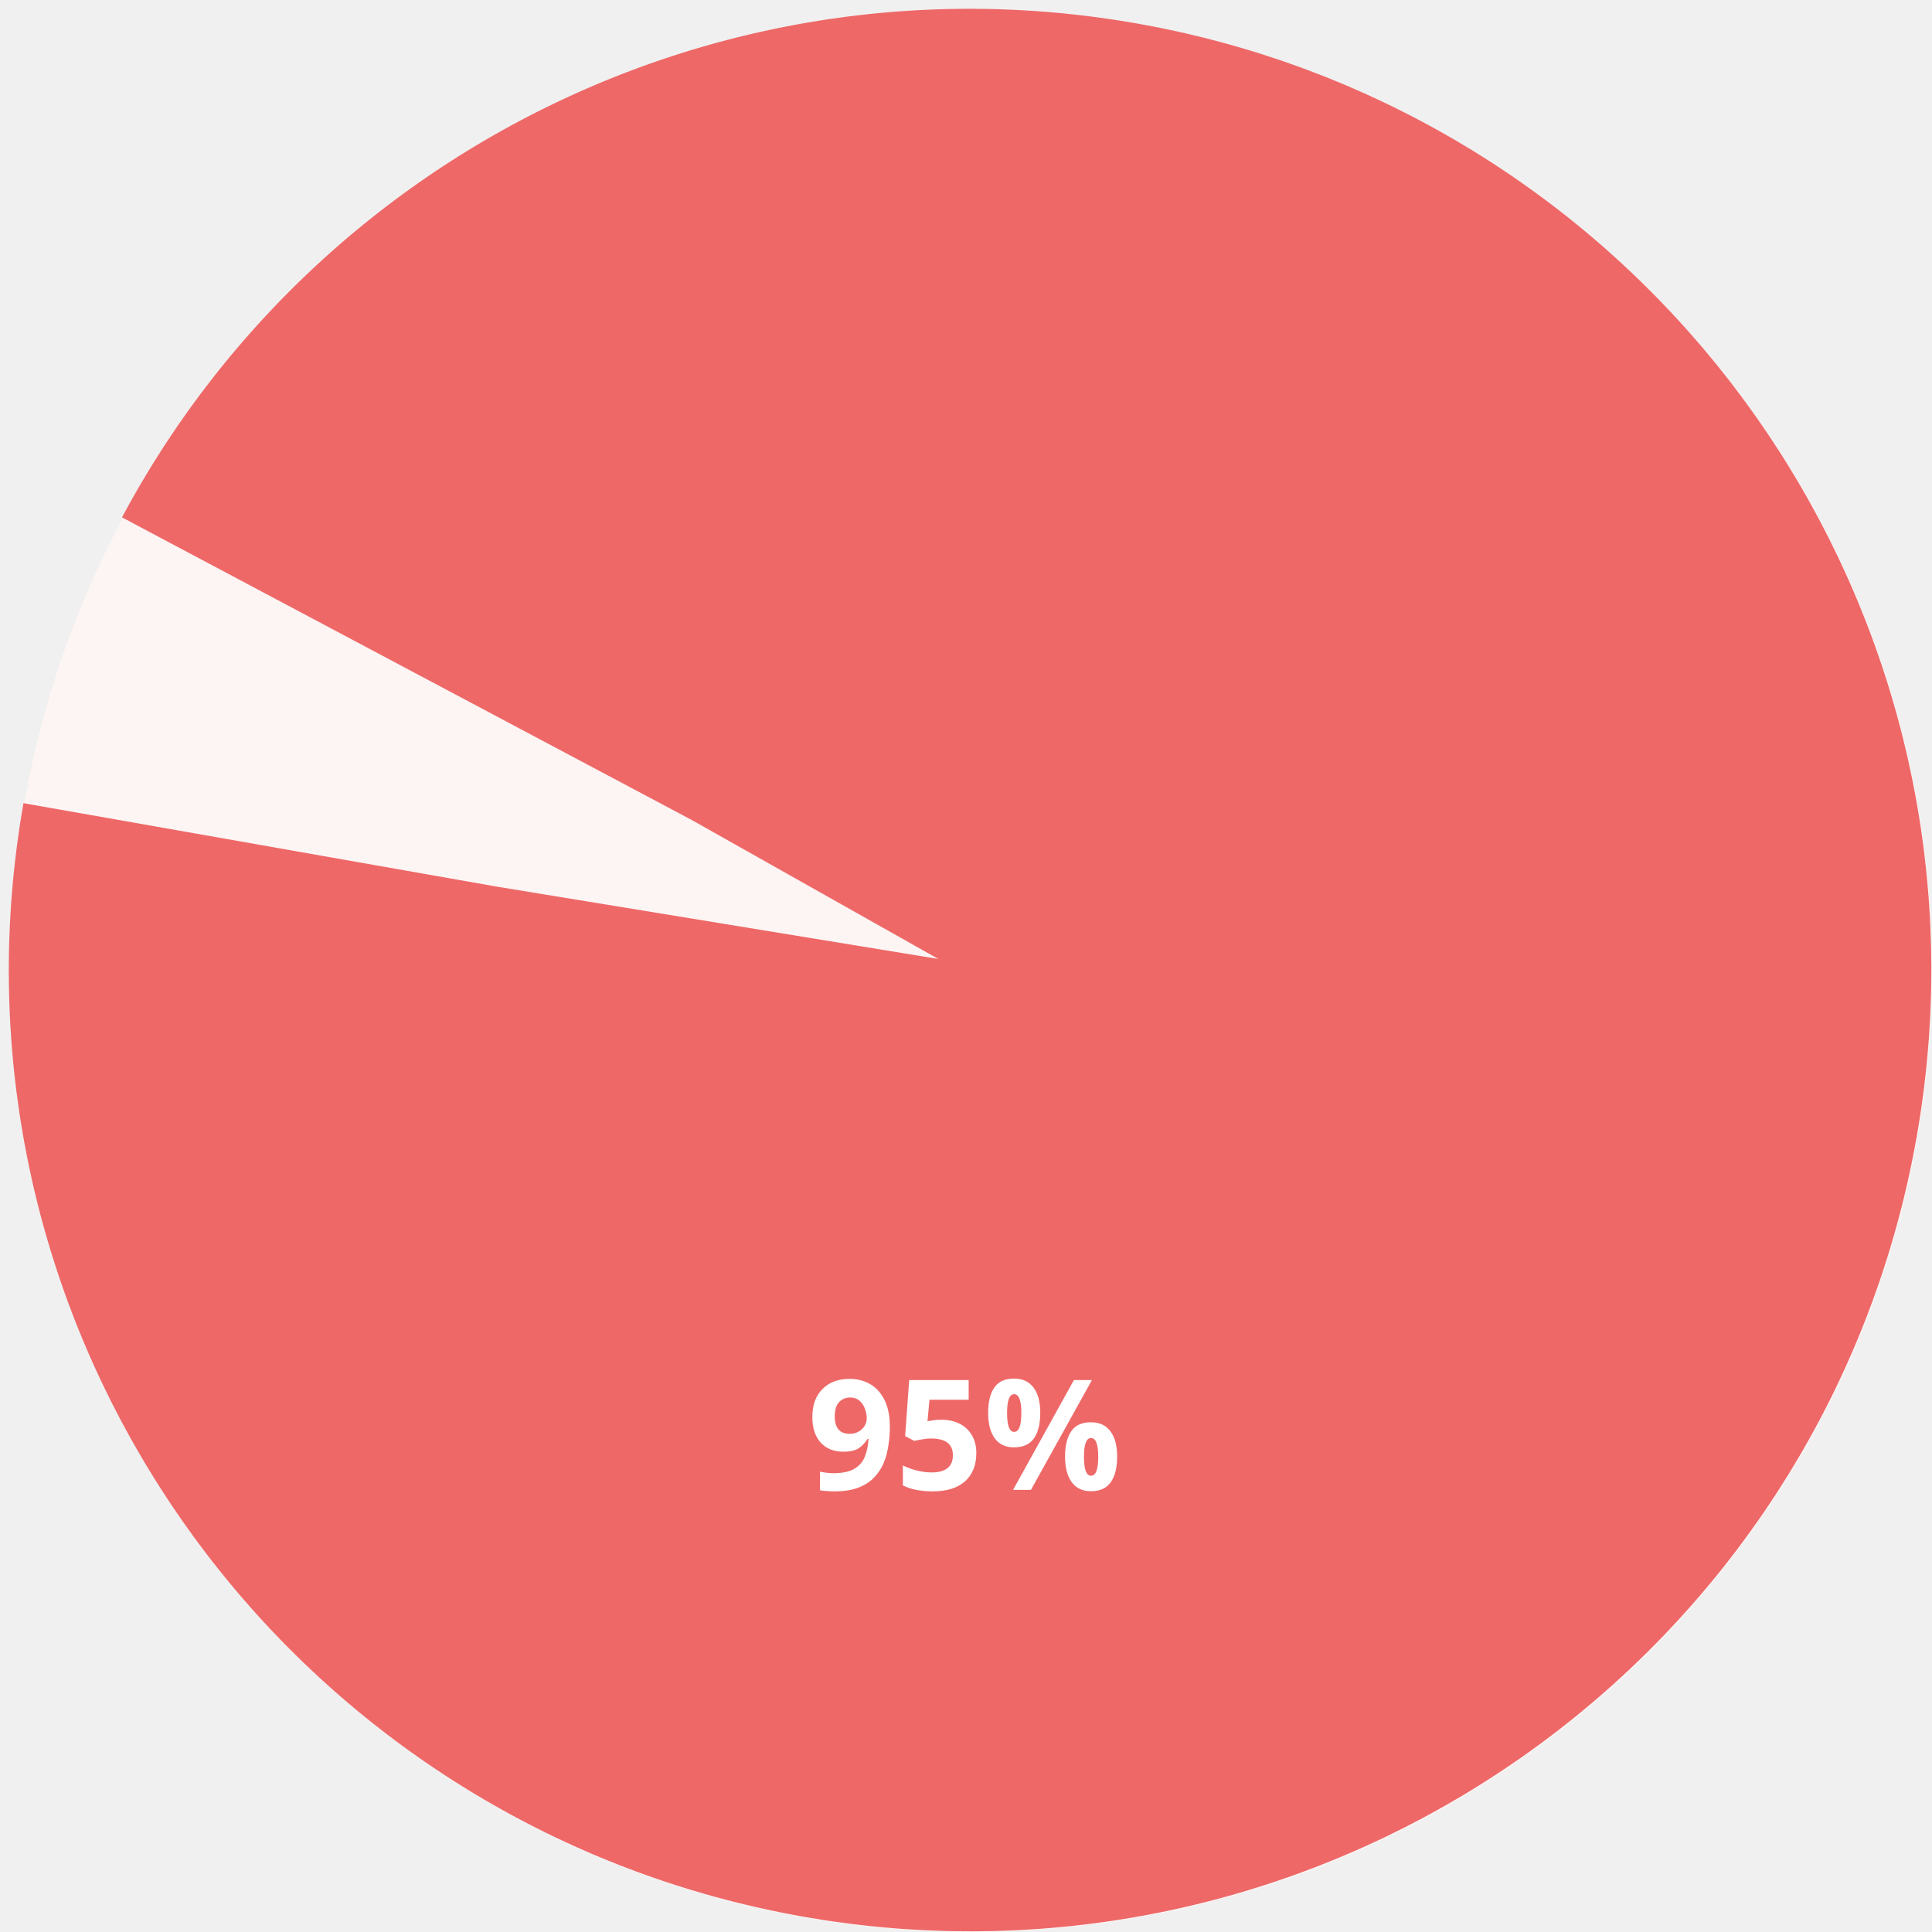
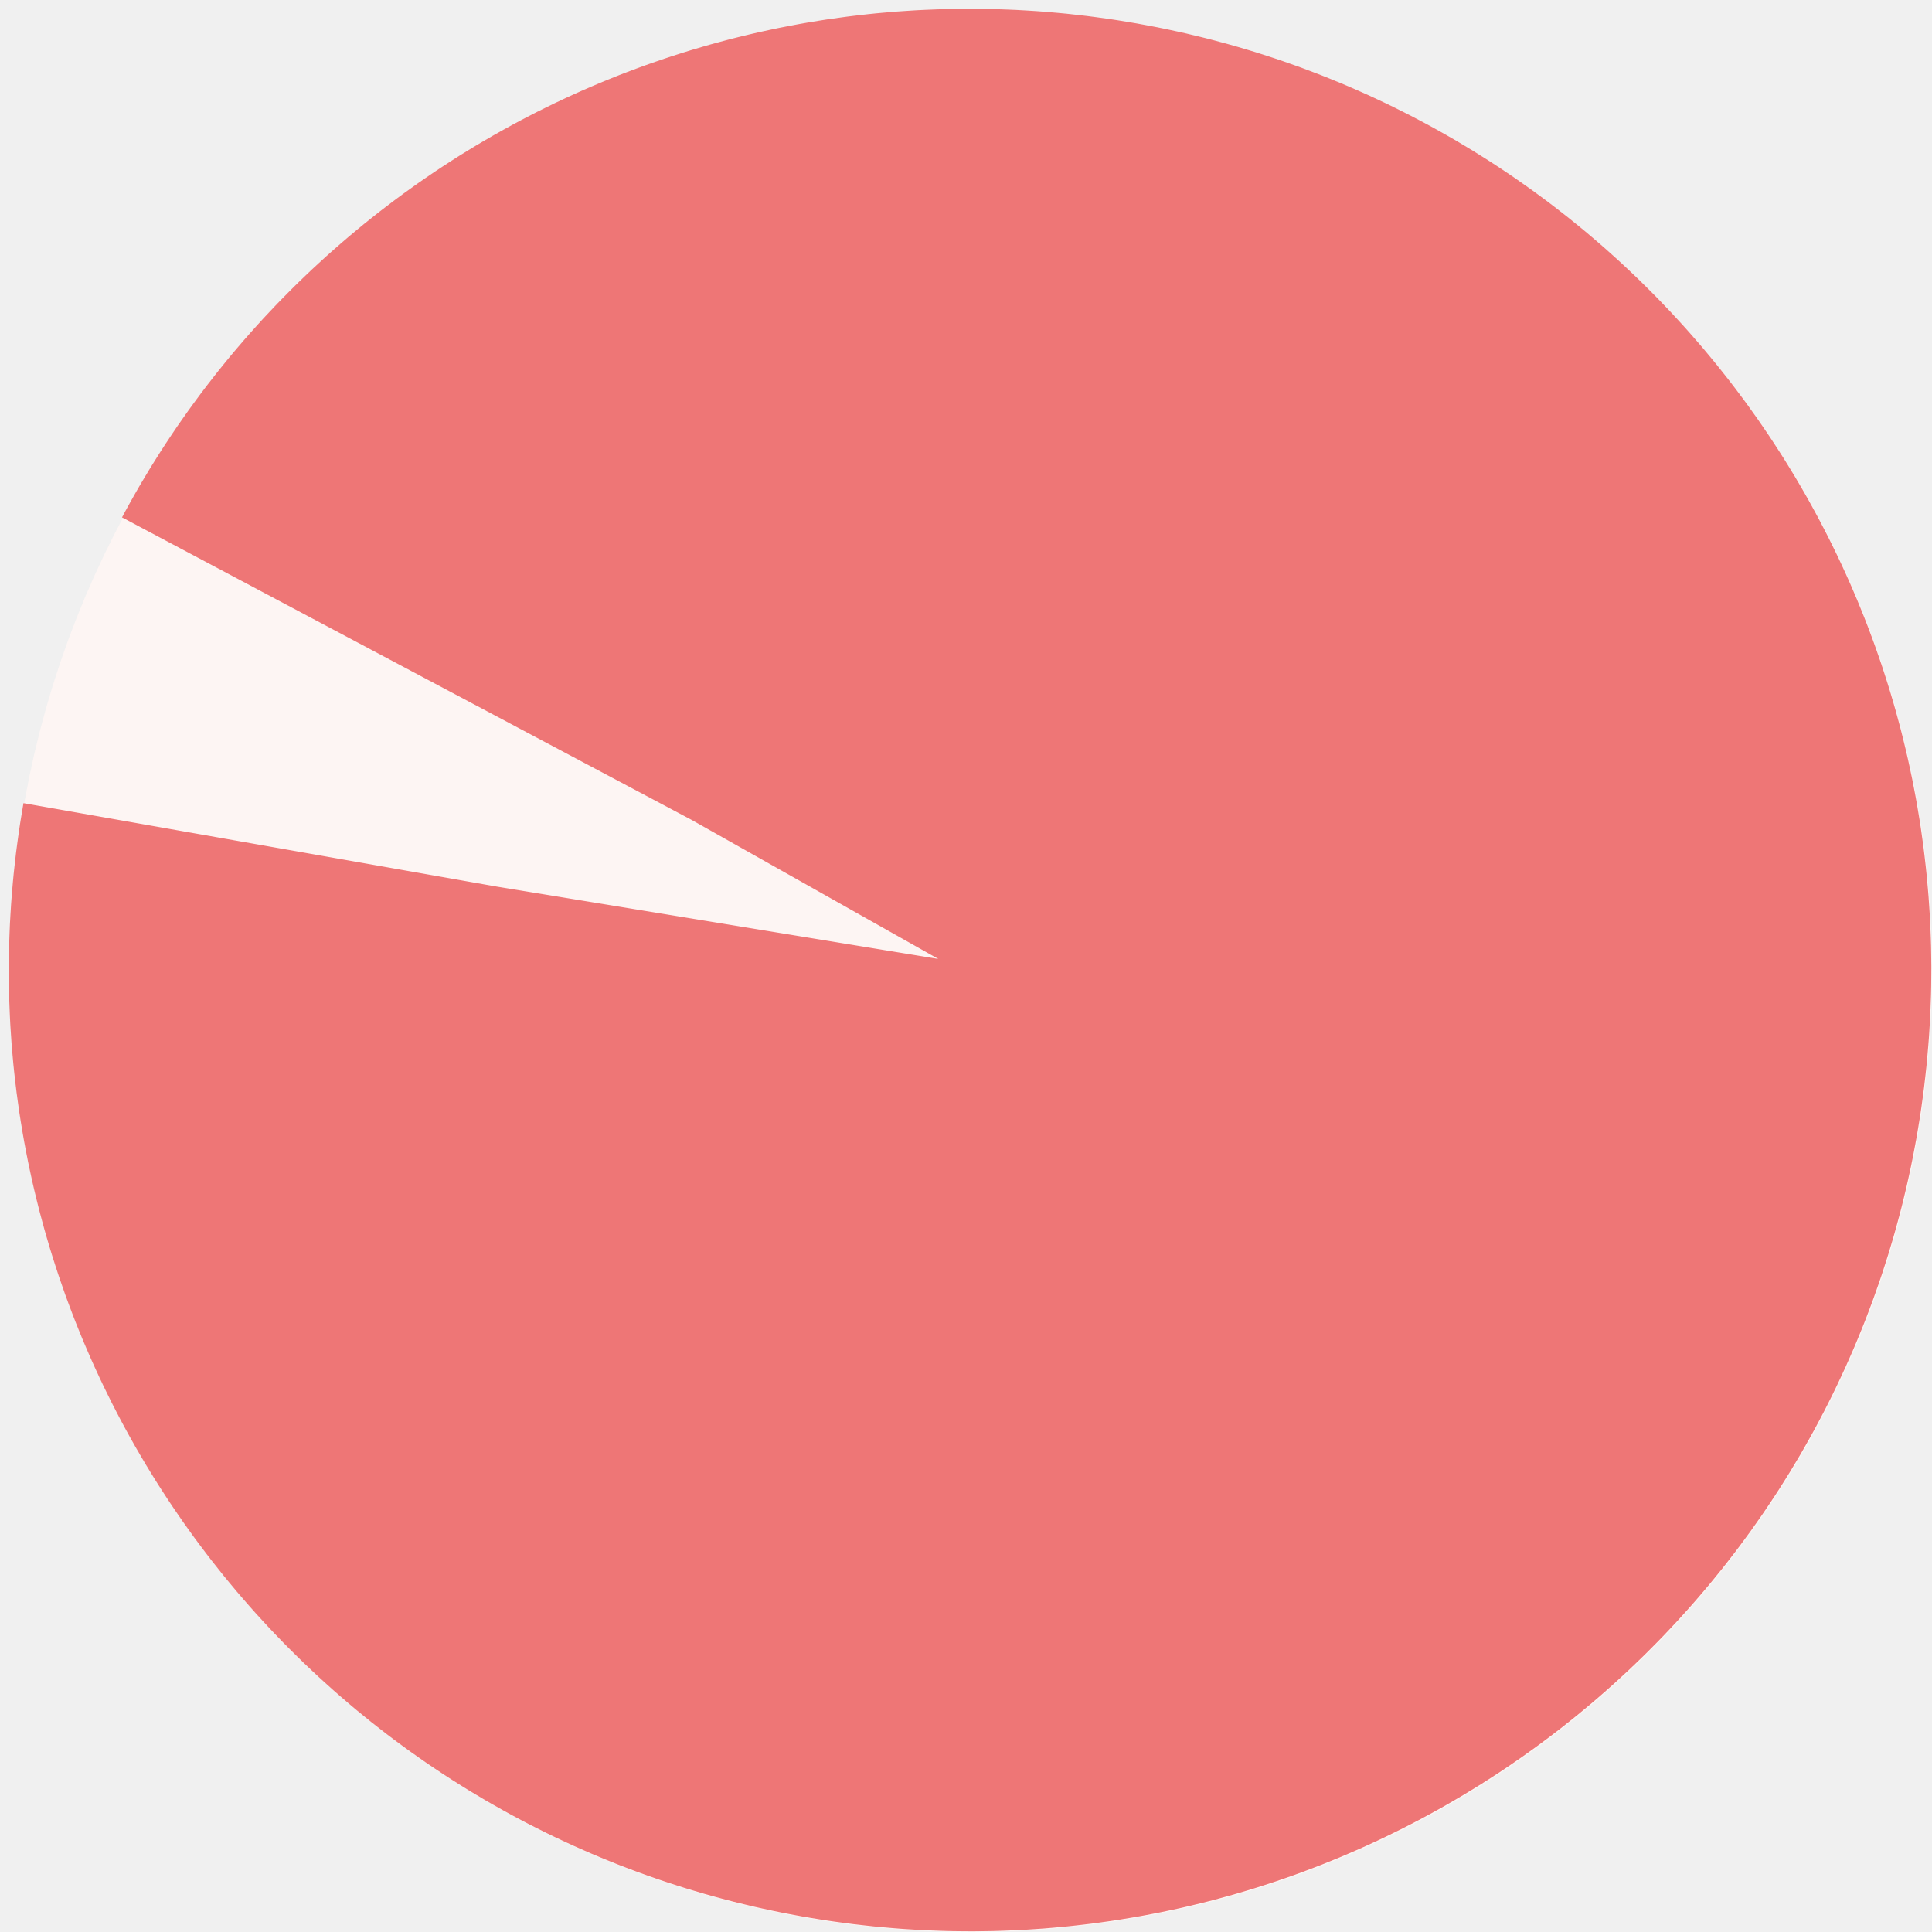
<svg xmlns="http://www.w3.org/2000/svg" width="201px" height="201px" viewBox="0 0 201 201" version="1.1">
  <g id="Desktop" stroke="none" stroke-width="1" fill="none" fill-rule="evenodd">
-     <g id="Assemble-case-study" transform="translate(-830, -2979)">
-       <g id="Group-13" transform="translate(150, 2873)">
-         <g id="Group-14">
-           <g id="Group-26" transform="translate(194, 149)">
-             <g id="Group-86">
-               <g id="Group-44" transform="translate(420, 0)">
-                 <g id="Group-62" transform="translate(109, 0)">
-                   <g id="Group-64" stroke-width="100">
-                     <circle id="Oval" stroke="#FDF5F3" cx="58" cy="58" r="50" />
-                     <path d="M57.923,107.923 C85.537,107.923 107.923,85.537 107.923,57.923 C107.923,30.309 85.537,7.923 57.923,7.923 C30.309,7.923 7.923,30.309 7.923,57.923 C7.923,85.537 30.309,107.923 57.923,107.923 Z" id="Oval-Copy-3" stroke="#EE6868" stroke-dasharray="298.3,298.3" transform="translate(57.9228, 57.9228) rotate(100) translate(-57.9228, -57.9228) " />
-                   </g>
-                   <text id="95%" font-family="Avenir-Heavy, Avenir" font-size="16" font-weight="600" fill="#FFFFFF">
-                     <tspan x="41" y="112">95%</tspan>
-                   </text>
-                 </g>
+     <g transform="translate(-750, -3768)" id="Group-14" stroke-width="100">
+       <g transform="translate(70, 3625)">
+         <g id="Group-26" transform="translate(194, 186)">
+           <g id="Group-86">
+             <g id="Group-44" transform="translate(420, 0)">
+               <g id="Group-64" transform="translate(109, 0)">
+                 <circle id="Oval" stroke="#FDF5F3" cx="58" cy="58" r="50" />
+                 <path d="M57.923,107.923 C85.537,107.923 107.923,85.537 107.923,57.923 C107.923,30.309 85.537,7.923 57.923,7.923 C30.309,7.923 7.923,30.309 7.923,57.923 C7.923,85.537 30.309,107.923 57.923,107.923 Z" id="Oval-Copy-3" stroke="#EE7676" stroke-dasharray="298.3,298.3" transform="translate(57.9228, 57.9228) rotate(100) translate(-57.9228, -57.9228) " />
              </g>
            </g>
          </g>
        </g>
      </g>
    </g>
  </g>
</svg>
